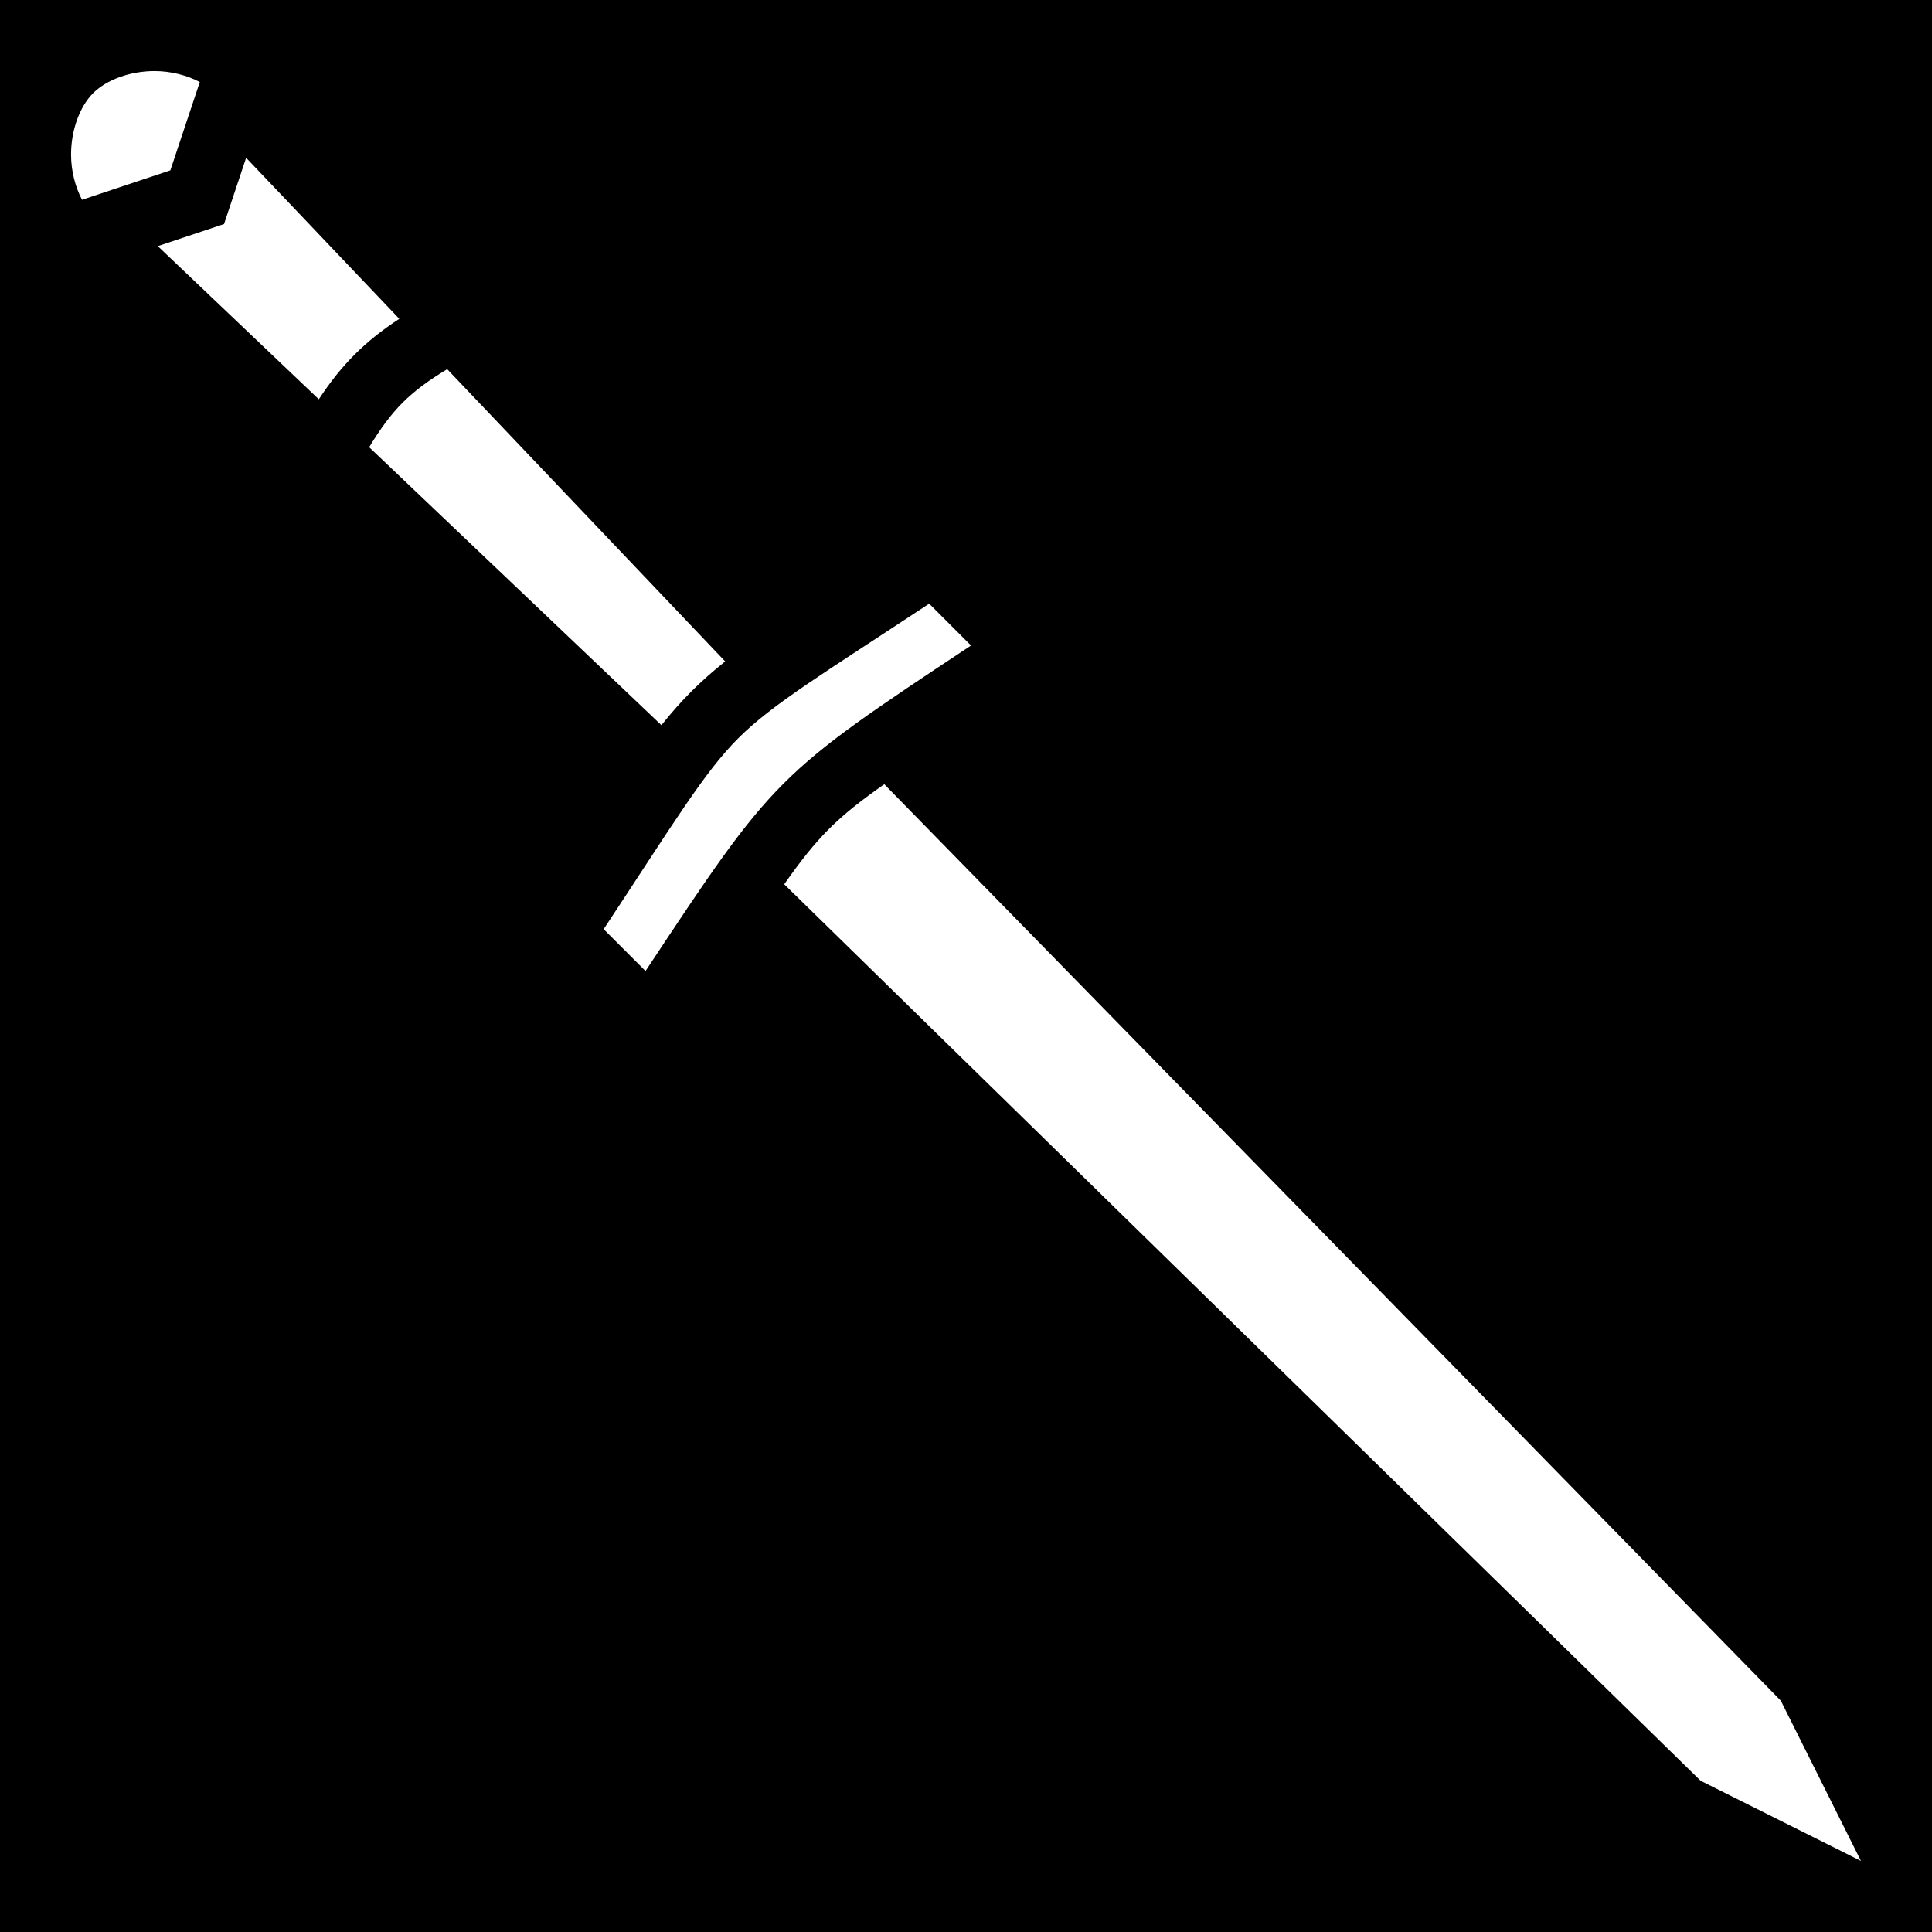
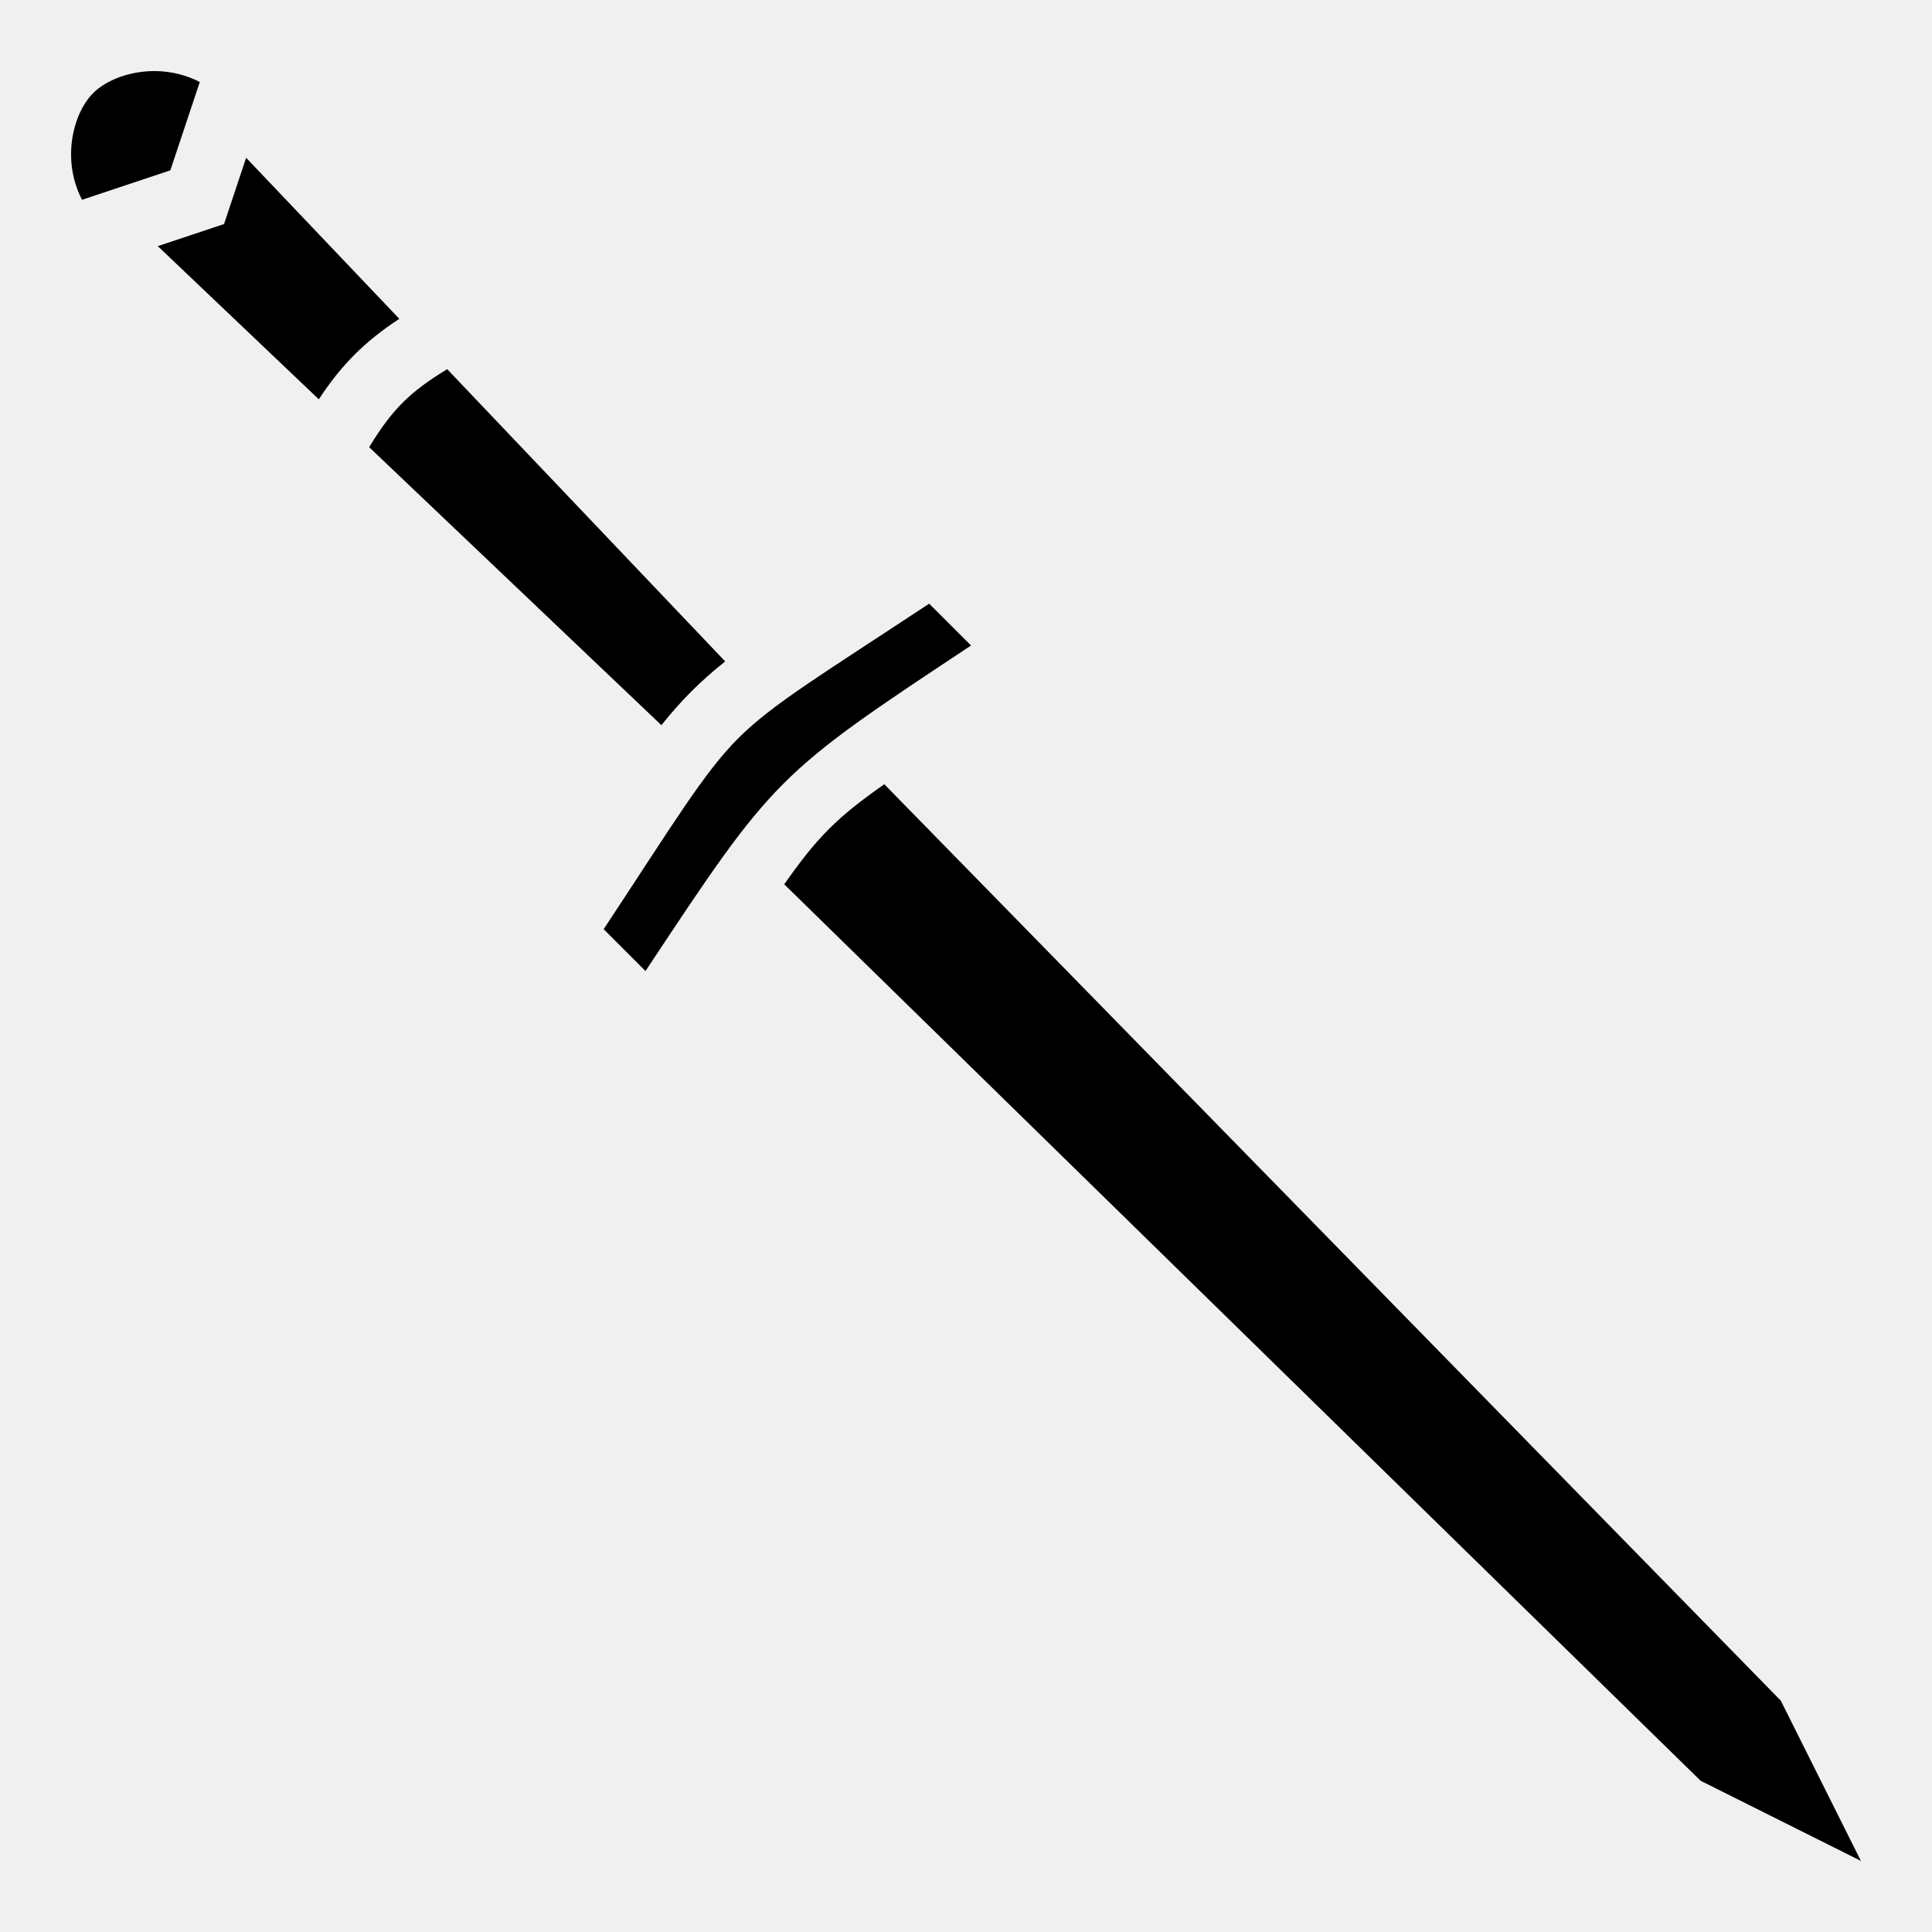
<svg xmlns="http://www.w3.org/2000/svg" viewBox="0 0 512 512">
-   <path d="M0 0h512v512H0z" />
-   <path fill="#fff" d="M24.68 24.68c-3.535 3.537-5.85 9.779-5.85 16.264 0 4.39 1.123 8.6 2.905 12.003l23.41-7.803 7.802-23.409c-3.403-1.782-7.612-2.904-12.003-2.904-6.485 0-12.727 2.314-16.263 5.85zm17.133 40.545L84.49 105.82c2.94-4.483 5.96-8.317 9.486-11.843 3.526-3.525 7.36-6.546 11.843-9.486L65.226 41.814l-5.854 17.558zm64.892 41.48c-3.067 3.067-5.818 6.763-8.872 11.806l77.446 73.667c2.645-3.307 5.214-6.216 7.948-8.95 2.735-2.735 5.644-5.304 8.951-7.949l-73.667-77.446c-5.043 3.054-8.739 5.805-11.806 8.872zm88.941 88.94c-9.114 9.115-17.08 22.447-35.67 50.598l11.092 11.092c34.16-51.62 34.647-52.106 86.267-86.267l-11.092-11.092c-28.15 18.59-41.483 26.556-50.597 35.67zm24.042 24.043c-3.998 3.997-7.577 8.54-11.858 14.661l242.865 237.584 42.474 21.236-21.236-42.474L234.349 207.83c-6.12 4.281-10.664 7.86-14.661 11.858z" />
+   <path fill="currentColor" d="M24.68 24.68c-3.535 3.537-5.85 9.779-5.85 16.264 0 4.39 1.123 8.6 2.905 12.003l23.41-7.803 7.802-23.409c-3.403-1.782-7.612-2.904-12.003-2.904-6.485 0-12.727 2.314-16.263 5.85zm17.133 40.545L84.49 105.82c2.94-4.483 5.96-8.317 9.486-11.843 3.526-3.525 7.36-6.546 11.843-9.486L65.226 41.814l-5.854 17.558zm64.892 41.48c-3.067 3.067-5.818 6.763-8.872 11.806l77.446 73.667c2.645-3.307 5.214-6.216 7.948-8.95 2.735-2.735 5.644-5.304 8.951-7.949l-73.667-77.446c-5.043 3.054-8.739 5.805-11.806 8.872zm88.941 88.94c-9.114 9.115-17.08 22.447-35.67 50.598l11.092 11.092c34.16-51.62 34.647-52.106 86.267-86.267l-11.092-11.092c-28.15 18.59-41.483 26.556-50.597 35.67zm24.042 24.043c-3.998 3.997-7.577 8.54-11.858 14.661l242.865 237.584 42.474 21.236-21.236-42.474L234.349 207.83c-6.12 4.281-10.664 7.86-14.661 11.858z" />
</svg>
